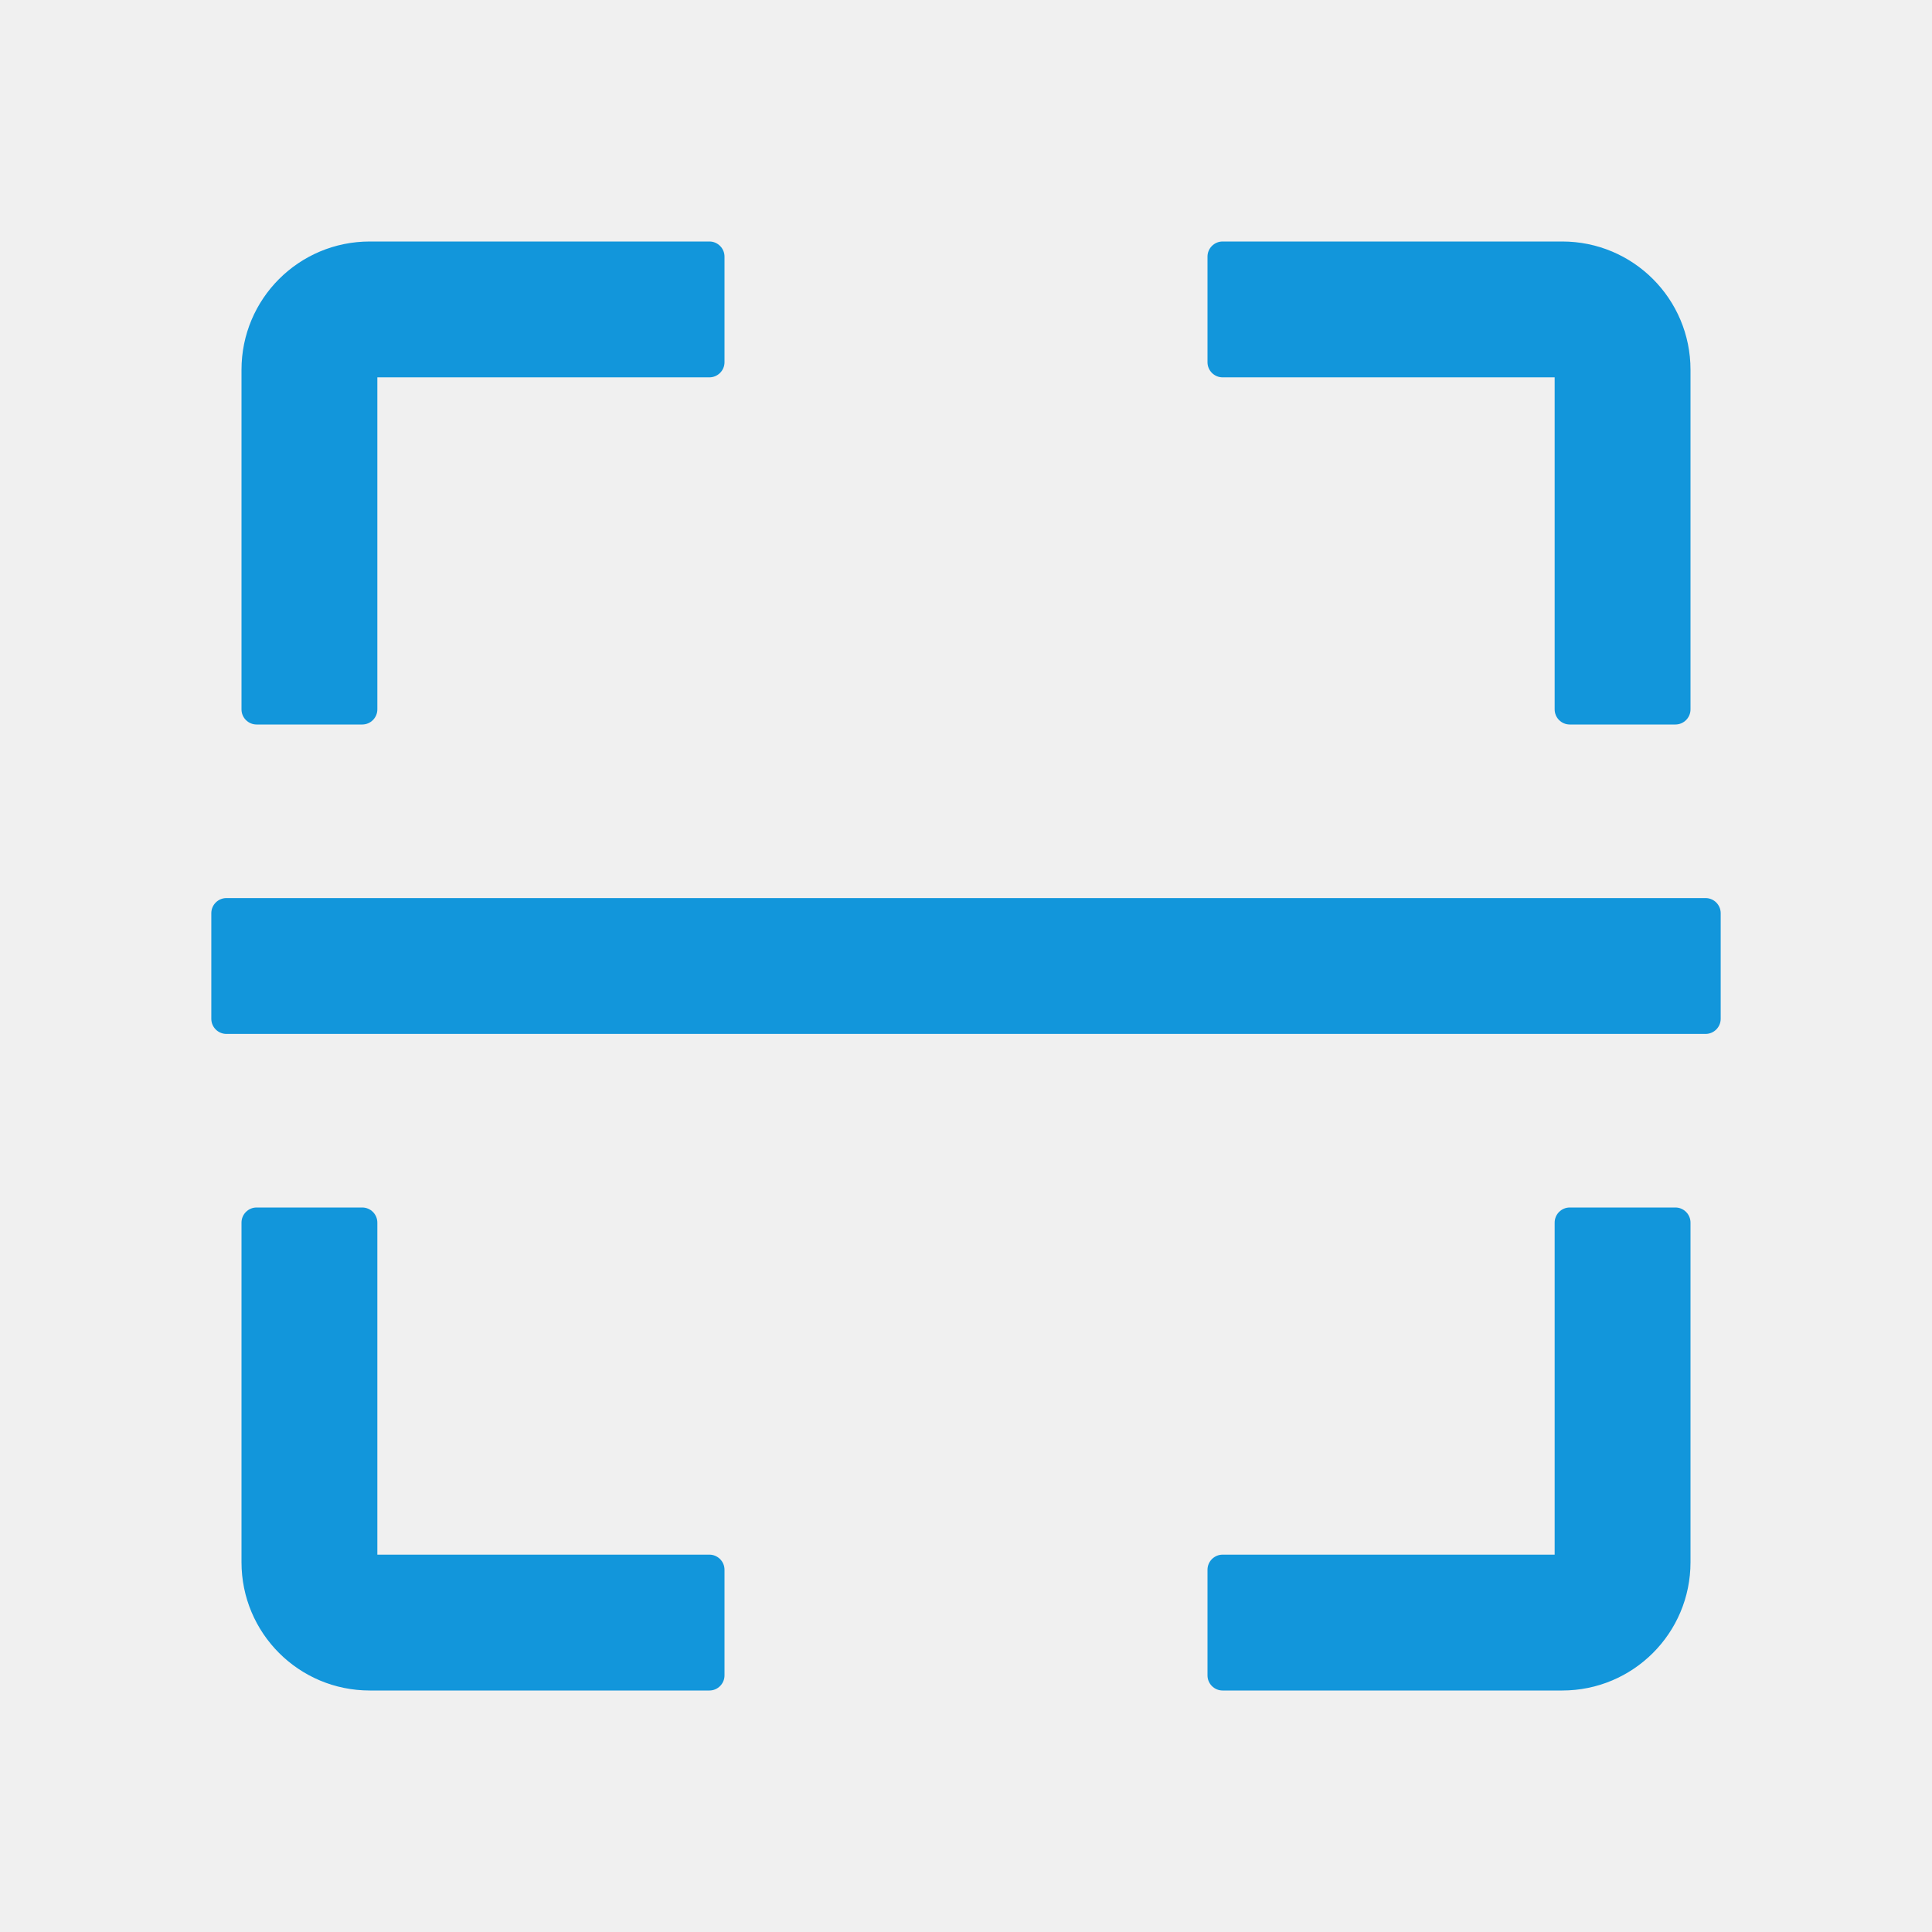
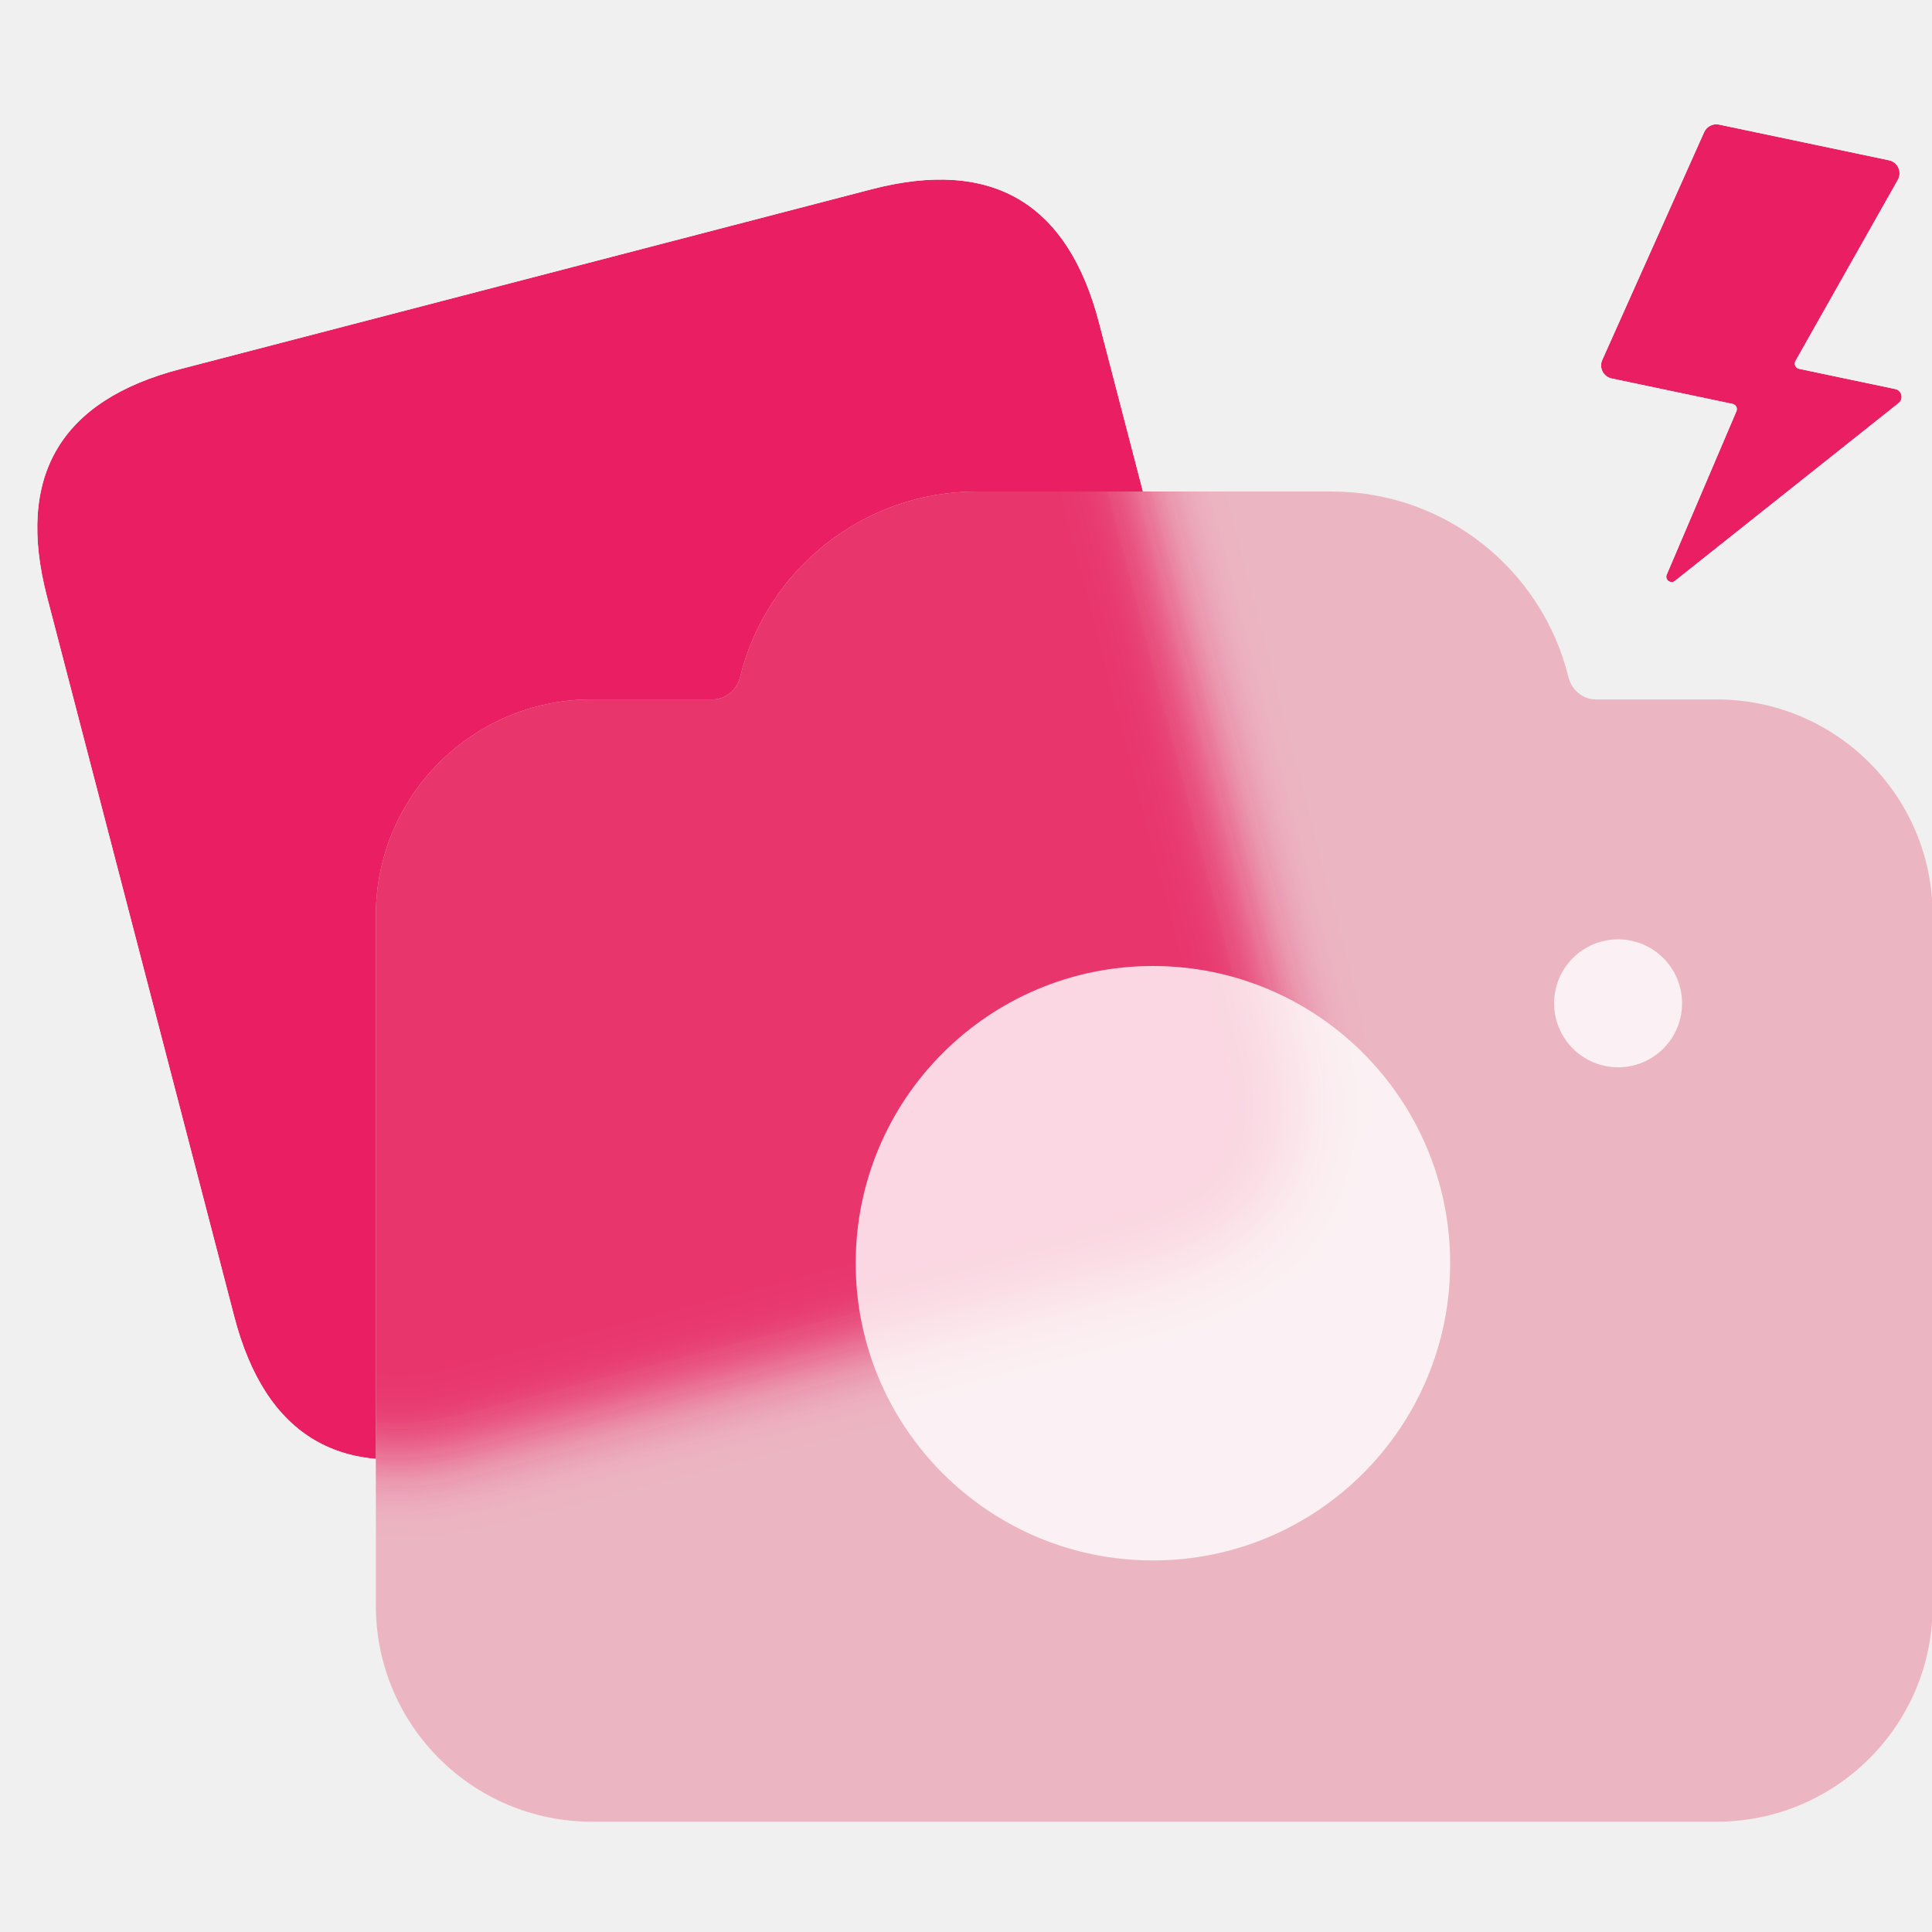
- <svg xmlns="http://www.w3.org/2000/svg" class="icon" viewBox="0 0 1024 1024" version="1.1" width="200" height="200">
-   <path d="M136 384h56c4.4 0 8-3.6 8-8V200h176c4.4 0 8-3.6 8-8v-56c0-4.4-3.6-8-8-8H196c-37.6 0-68 30.4-68 68v180c0 4.4 3.6 8 8 8z m512-184h176v176c0 4.4 3.6 8 8 8h56c4.4 0 8-3.6 8-8V196c0-37.6-30.4-68-68-68H648c-4.4 0-8 3.6-8 8v56c0 4.4 3.6 8 8 8zM376 824H200V648c0-4.4-3.6-8-8-8h-56c-4.4 0-8 3.6-8 8v180c0 37.6 30.4 68 68 68h180c4.4 0 8-3.6 8-8v-56c0-4.4-3.6-8-8-8z m512-184h-56c-4.4 0-8 3.6-8 8v176H648c-4.4 0-8 3.6-8 8v56c0 4.4 3.6 8 8 8h180c37.6 0 68-30.4 68-68V648c0-4.4-3.6-8-8-8z m16-164H120c-4.4 0-8 3.6-8 8v56c0 4.4 3.6 8 8 8h784c4.4 0 8-3.6 8-8v-56c0-4.4-3.6-8-8-8z" fill="#1296DB" />
+ <svg xmlns="http://www.w3.org/2000/svg" class="icon" viewBox="0 0 1156 1024" width="200" height="200">
+   <style>
+     .fill {
+       fill: rgb(233 30 99)
+     }
+   </style>
+   <defs>
+     <filter id="fgFilter">
+       <feColorMatrix type="saturate" values=".6" />
+       <feComponentTransfer>
+         <feFuncR type="linear" slope="1.4" />
+         <feFuncG type="linear" slope="1.4" />
+         <feFuncB type="linear" slope="1.4" />
+       </feComponentTransfer>
+     </filter>
+     <filter id="blurFilter" x="0" y="0">
+       <feGaussianBlur in="SourceGraphic" stdDeviation="20" />
+     </filter>
+     <path d="M0 182.891m108.056-28.106l413.404-107.53q108.056-28.106 136.162 79.95l112.023 430.679q28.106 108.056-79.95 136.162l-413.404 107.53q-108.056 28.106-136.162-79.95l-112.023-430.679q-28.106-108.056 79.949-136.162Z" id="bg-1" />
+     <path d="M1130.246 29.894l-101.673-21.357a7.975 7.975 0 0 0-8.919 4.549l-60.961 136.323c-2.077 4.641 0.664 10.017 5.64 11.061l72.372 15.202a3.19 3.19 0 0 1 2.278 4.374l-41.703 97.77c-1.298 3.045 2.327 5.809 4.919 3.748l133.801-106.36c3.171-2.52 1.97-7.595-1.994-8.428l-57.574-12.093a3.19 3.19 0 0 1-2.121-4.693l61.239-108.365c2.654-4.697-0.024-10.62-5.303-11.73z" id="bg-2" />
+     <path d="M938.421 338.995c1.892 7.678 8.513 13.503 16.421 13.503H1027.19c71.353 0 129.196 57.843 129.196 129.196v413.109c0 71.353-57.843 129.196-129.196 129.196H354.093c-71.353 0-129.196-57.843-129.196-129.196V481.695c0-71.353 57.843-129.196 129.196-129.196h72.348c7.908 0 14.529-5.825 16.421-13.503C458.554 275.314 516.048 228.087 584.573 228.087h212.137c68.525 0 126.019 47.227 141.711 110.908z" id="fg" />
+     <path d="M689.844 811.863c67.389 0 122.019-54.629 122.019-122.019S757.234 567.826 689.844 567.826 567.826 622.455 567.826 689.844s54.629 122.019 122.019 122.019z m0 55.826c98.221 0 177.844-79.623 177.844-177.844S788.065 512 689.844 512 512 591.623 512 689.844 591.623 867.688 689.844 867.688z" id="symbol-1" />
+     <path d="M968.174 534.33m-38.28 0a38.28 38.28 0 1 0 76.561 0 38.28 38.28 0 1 0-76.561 0Z" id="symbol-2" />
+   </defs>
+   <clipPath id="clipPath">
+     <use href="#fg" />
+   </clipPath>
+   <mask id="maskPath">
+     <use href="#bg-1" fill="#FFF" />
+     <use href="#bg-2" fill="#FFF" />
+     <use href="#fg" />
+   </mask>
+   <use href="#bg-1" class="fill" mask="url(#maskPath)" />
+   <use href="#bg-2" class="fill" mask="url(#maskPath)" />
+   <use href="#bg-1" class="fill" clip-path="url(#clipPath)" filter="url(#blurFilter)" />
+   <use href="#fg" class="fill" filter="url(#fgFilter)" fill-opacity=".4" />
+   <use href="#symbol-1" fill="#FFF" fill-opacity=".8" />
+   <use href="#symbol-2" fill="#FFF" fill-opacity=".8" />
</svg>
